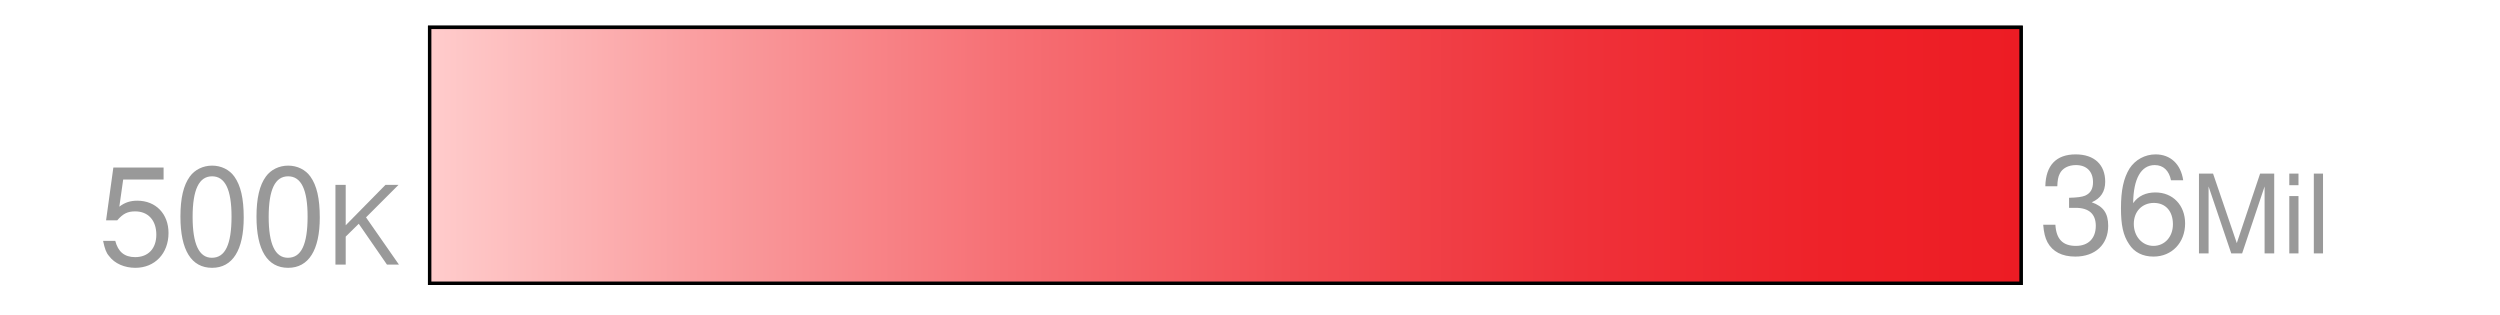
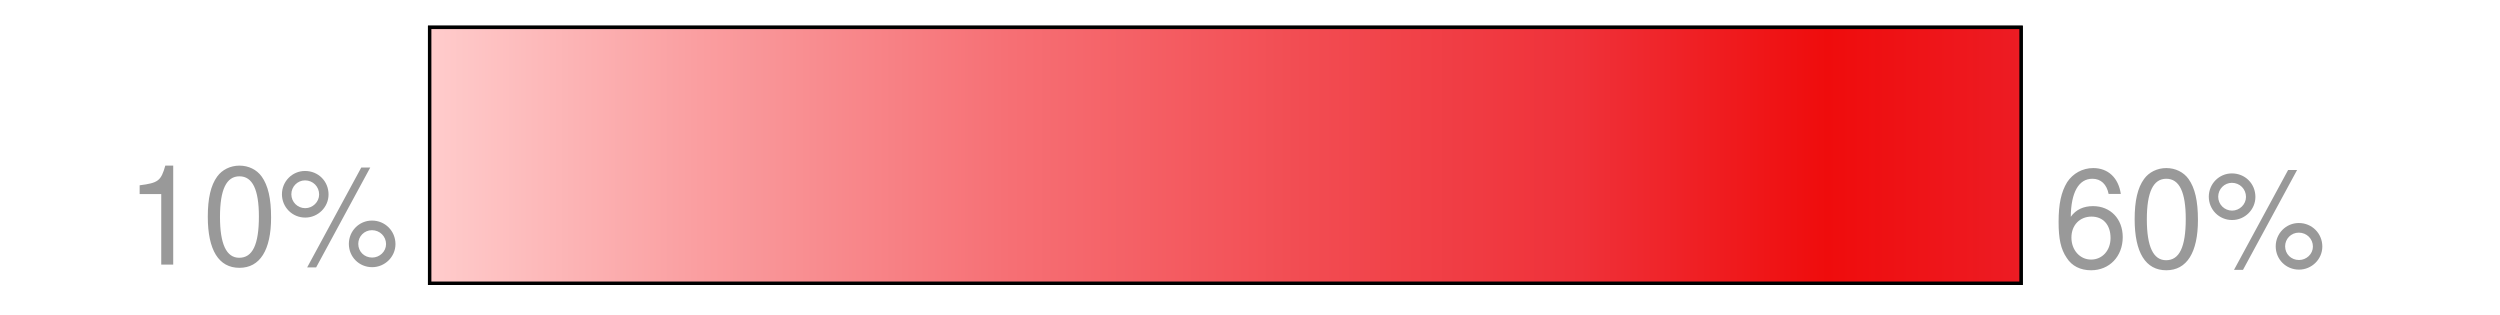
- <svg xmlns="http://www.w3.org/2000/svg" version="1.1" x="0px" y="0px" viewBox="0 0 182.7 23" style="enable-background:new 0 0 182.7 23;" xml:space="preserve">
+ <svg xmlns="http://www.w3.org/2000/svg" version="1.1" id="Layer_1" x="0px" y="0px" viewBox="-388 269 182.7 23" style="enable-background:new -388 269 182.7 23;" xml:space="preserve">
  <style type="text/css">
	.st0{fill:url(#SVGID_1_);stroke:#000000;stroke-width:0.25;stroke-miterlimit:10;}
	.st1{fill:url(#SVGID_2_);stroke:#000000;stroke-width:0.25;stroke-miterlimit:10;}
	.st2{fill:none;}
	.st3{fill:#999999;}
	.st4{font-family:'Helvetica';}
	.st5{font-size:10px;}
- 	.st6{font-size:8px;}
</style>
-   <g id="Layer_1">
-     <linearGradient id="SVGID_1_" gradientUnits="userSpaceOnUse" x1="31.373" y1="11.327" x2="147.633" y2="11.327">
-       <stop offset="0" style="stop-color:#FFCCCC" />
-       <stop offset="1" style="stop-color:#ED1C24" />
-       <stop offset="1" style="stop-color:#000000" />
-     </linearGradient>
-     <rect x="31.4" y="2" class="st0" width="116.3" height="18.7" />
-     <linearGradient id="SVGID_2_" gradientUnits="userSpaceOnUse" x1="31.373" y1="11.327" x2="147.633" y2="11.327">
-       <stop offset="0" style="stop-color:#FFCCCC" />
-       <stop offset="0.166" style="stop-color:#FA9FA1" />
-       <stop offset="0.361" style="stop-color:#F67075" />
-       <stop offset="0.549" style="stop-color:#F24C52" />
-       <stop offset="0.723" style="stop-color:#EF3139" />
-       <stop offset="0.878" style="stop-color:#EE2229" />
-       <stop offset="1" style="stop-color:#ED1C24" />
-       <stop offset="1" style="stop-color:#000000" />
-     </linearGradient>
-     <rect x="31.4" y="2" class="st1" width="116.3" height="18.7" />
-     <rect id="XMLID_55_" x="7.2" y="12.1" class="st2" width="29.2" height="9.3" />
-     <text id="XMLID_54_" transform="matrix(1 0 0 1 7.1898 19.338)">
-       <tspan x="0" y="0" class="st3 st4 st5">500</tspan>
-       <tspan x="16.7" y="0" class="st3 st4 st6">K</tspan>
-     </text>
-     <rect id="XMLID_57_" x="149" y="11.3" class="st2" width="38.1" height="11" />
-     <text id="XMLID_56_" transform="matrix(1 0 0 1 149.0044 18.5167)">
-       <tspan x="0" y="0" class="st3 st4 st5">36</tspan>
-       <tspan x="11.1" y="0" class="st3 st4 st6">Mil</tspan>
-     </text>
+   <linearGradient id="SVGID_1_" gradientUnits="userSpaceOnUse" x1="-356.6" y1="281.65" x2="-240.3" y2="281.65" gradientTransform="matrix(1 0 0 -1 0 562)">
+     <stop offset="0" style="stop-color:#FFCCCC" />
+     <stop offset="1" style="stop-color:#ED1C24" />
+     <stop offset="1" style="stop-color:#000000" />
+   </linearGradient>
+   <rect x="-356.6" y="271" class="st0" width="116.3" height="18.7" />
+   <linearGradient id="SVGID_2_" gradientUnits="userSpaceOnUse" x1="-356.6" y1="281.65" x2="-240.3" y2="281.65" gradientTransform="matrix(1 0 0 -1 0 562)">
+     <stop offset="0" style="stop-color:#FFCCCC" />
+     <stop offset="0.166" style="stop-color:#FA9FA1" />
+     <stop offset="0.361" style="stop-color:#F67075" />
+     <stop offset="0.549" style="stop-color:#F24C52" />
+     <stop offset="0.723" style="stop-color:#EF3139" />
+     <stop offset="0.878" style="stop-color:#EF0C0C" />
+     <stop offset="1" style="stop-color:#ED1C24" />
+     <stop offset="1" style="stop-color:#000000" />
+   </linearGradient>
+   <rect x="-356.6" y="271" class="st1" width="116.3" height="18.7" />
+   <rect id="XMLID_55_" x="-380.8" y="281.1" class="st2" width="29.2" height="9.3" />
+   <text transform="matrix(1 0 0 1 -378.8102 288.338)" class="st3 st4 st5">10%</text>
+   <rect id="XMLID_57_" x="-239" y="280.3" class="st2" width="38.1" height="11" />
+   <g>
+     <text transform="matrix(1 0 0 1 -237.9956 288.5167)" class="st3 st4 st5">60%</text>
  </g>
  <g id="Layer_2">
</g>
</svg>
